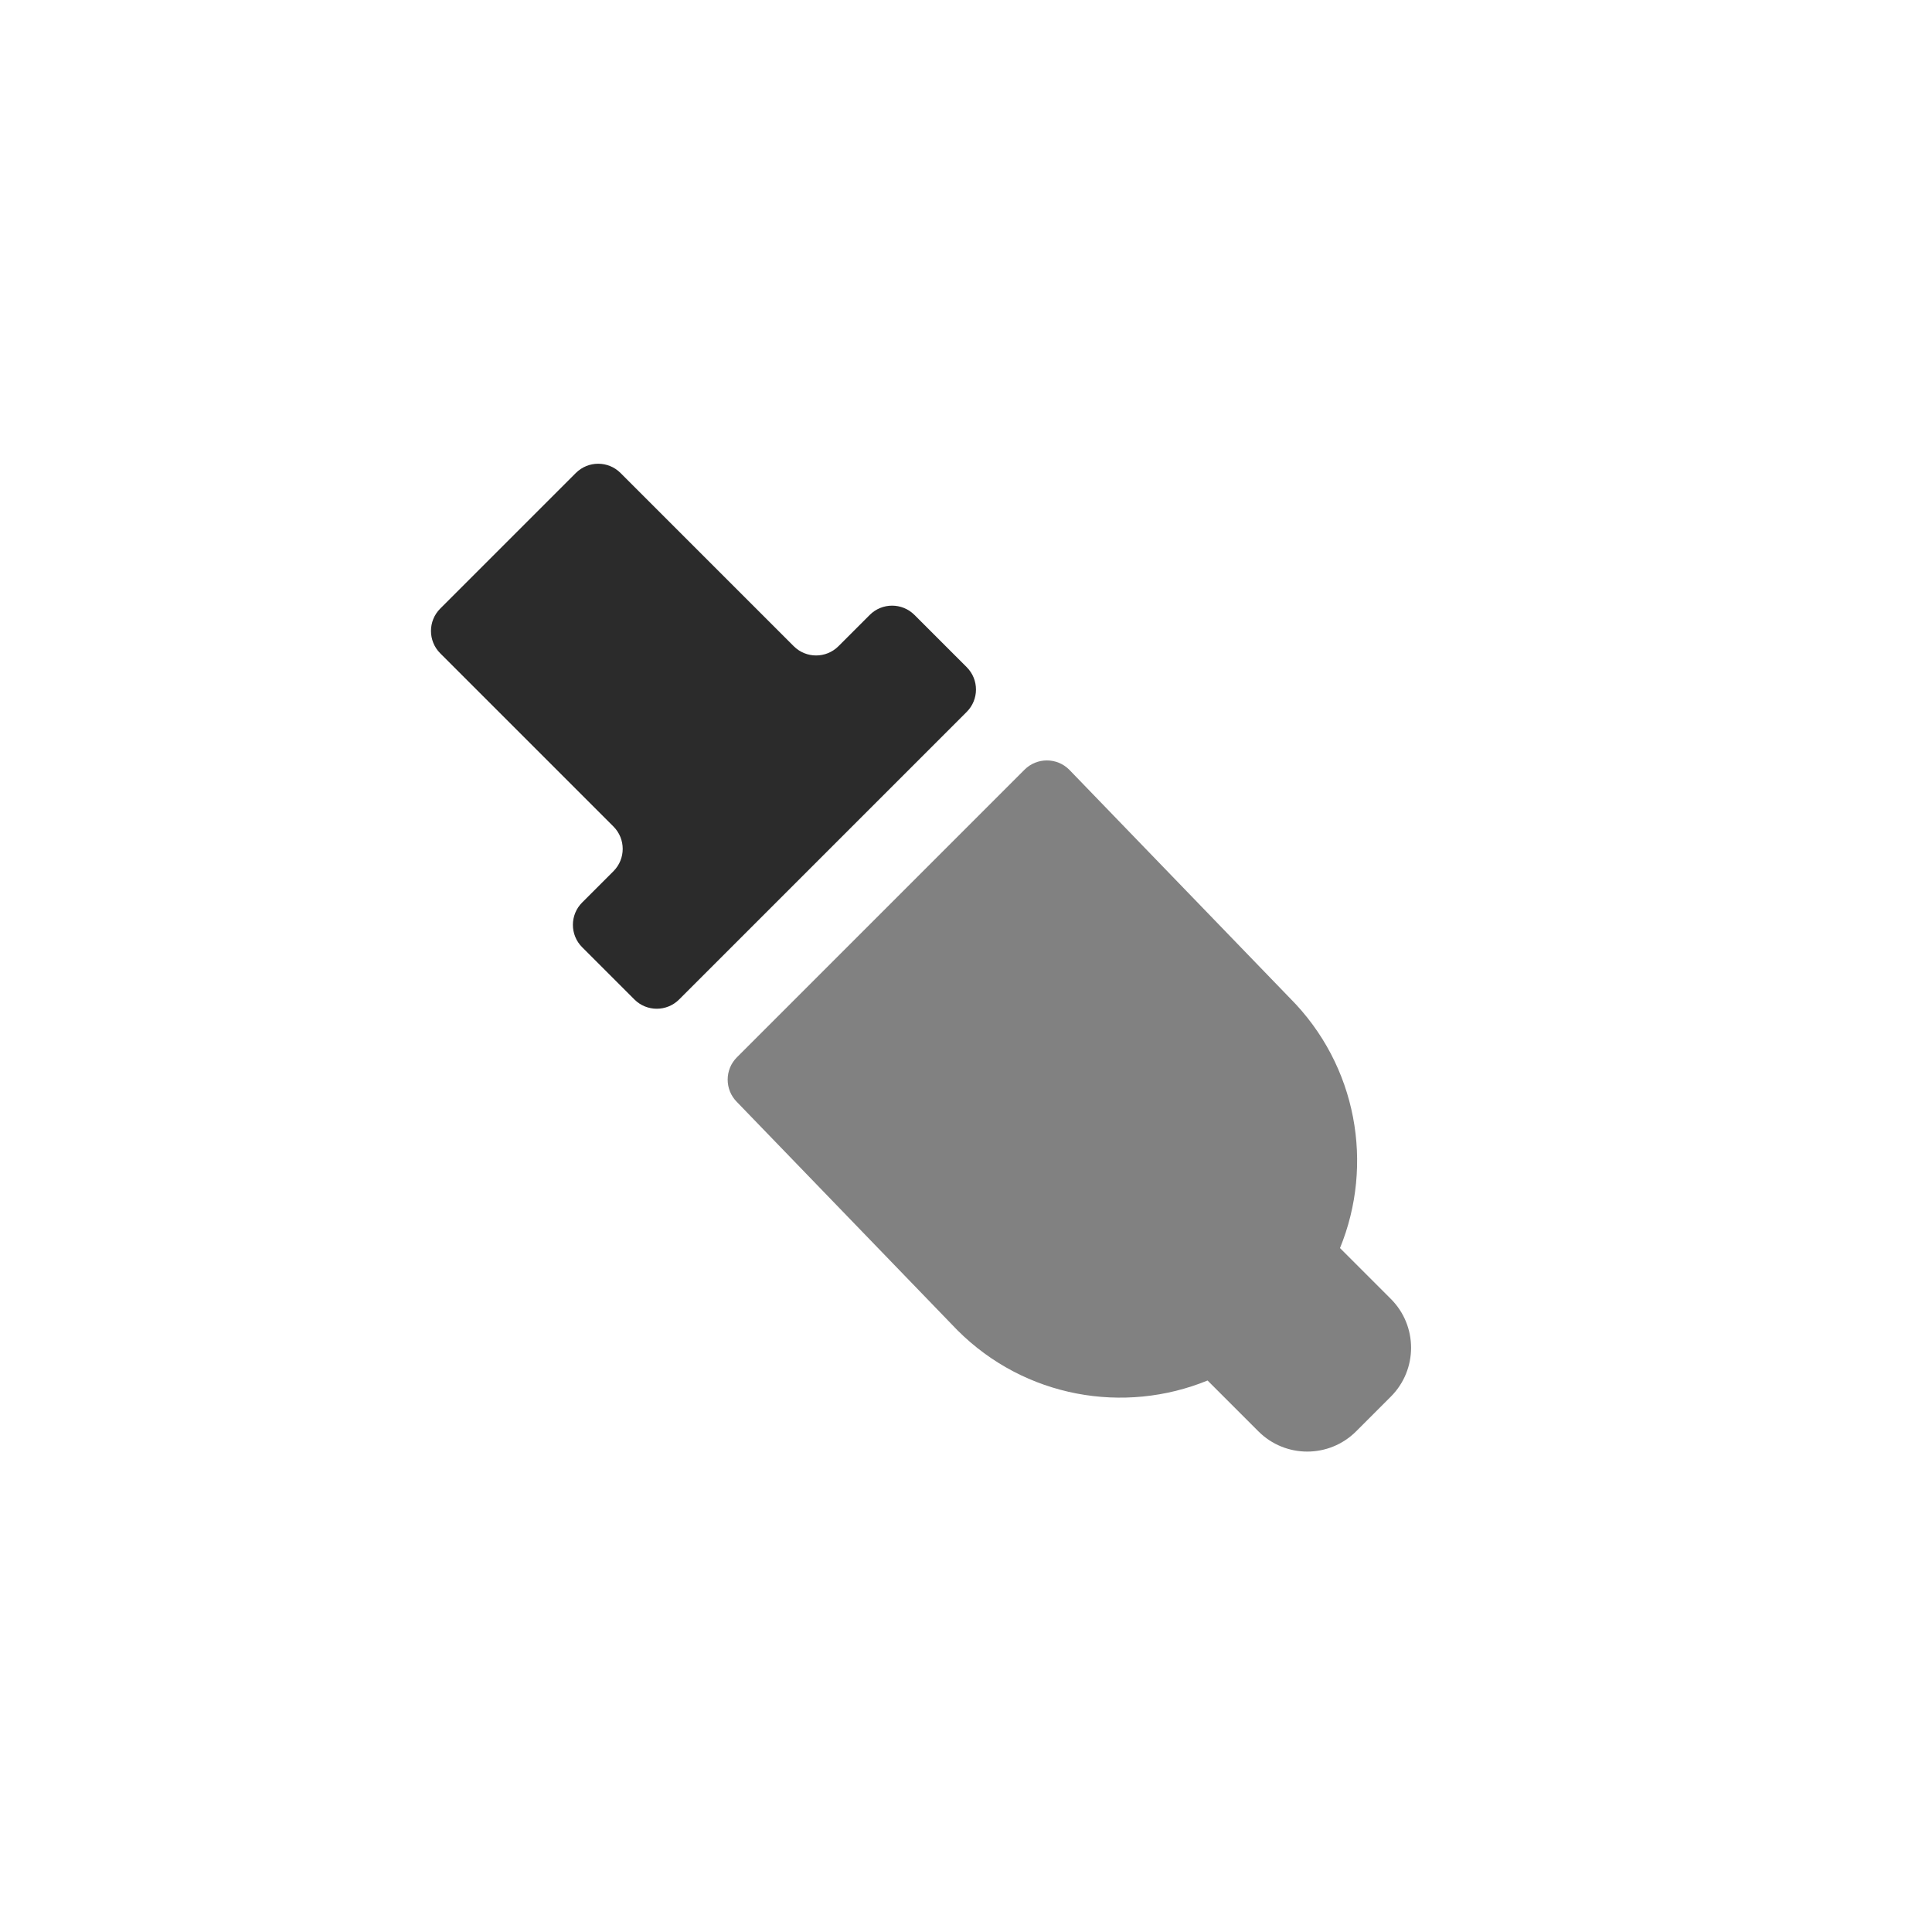
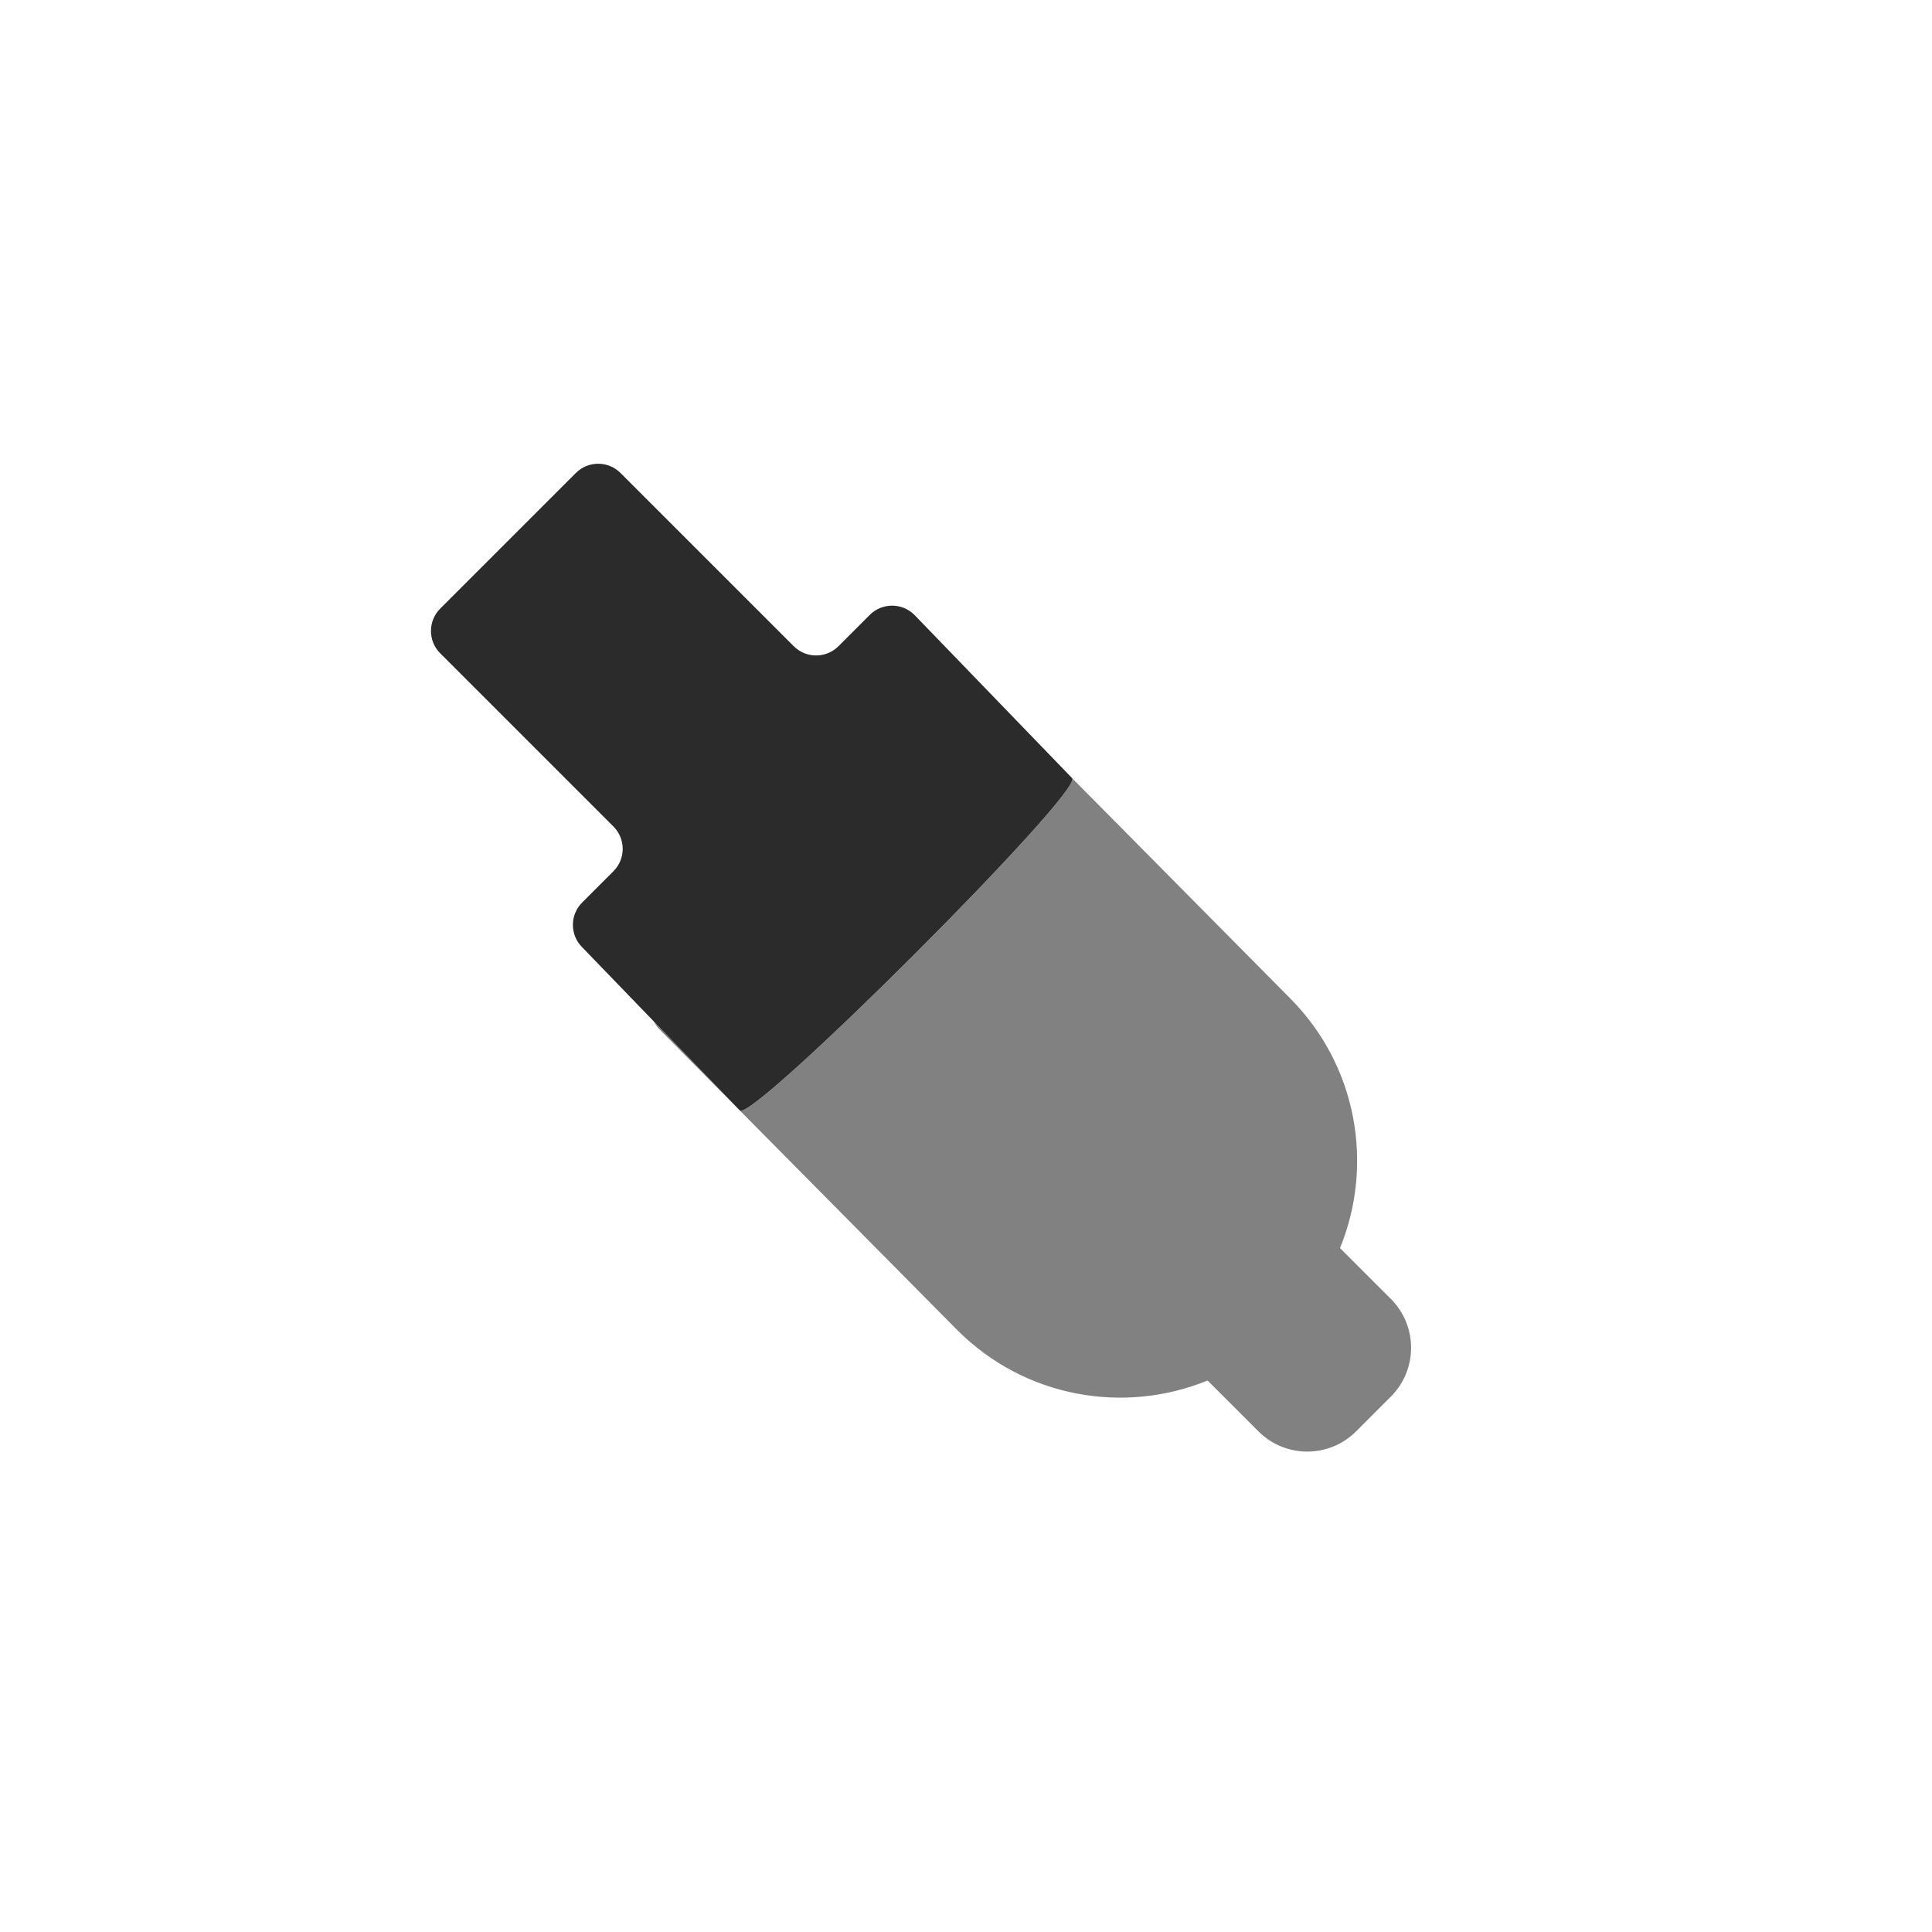
<svg xmlns="http://www.w3.org/2000/svg" version="1.1" width="512" height="512" viewBox="0,0,512,512">
-   <g id="Layer 3" fill="none" fill-rule="nonzero" stroke="none" stroke-width="0" stroke-linecap="butt" stroke-linejoin="miter" stroke-miterlimit="10" stroke-dasharray="" stroke-dashoffset="0" font-family="none" font-weight="none" font-size="none" text-anchor="none" style="mix-blend-mode: normal">
-     <path d="M179.975,264.872c-3.272,3.272 -8.578,3.272 -11.85,0l-13.848,-13.848c-3.272,-3.272 -3.272,-8.578 0,-11.85l8.29,-8.29c3.272,-3.272 3.272,-8.578 0,-11.85l-45.9,-45.9c-3.272,-3.272 -3.272,-8.578 0,-11.85l35.934,-35.934c3.272,-3.272 8.578,-3.272 11.85,0l45.9,45.9c3.272,3.272 8.578,3.272 11.85,0l8.29,-8.29c3.272,-3.272 8.578,-3.272 11.85,0l13.848,13.848c3.272,3.272 3.272,8.578 0,11.85z" fill="#2b2b2b" />
-     <path d="M359.383,379.323c-7.15,7.15 -18.742,7.15 -25.892,0l-13.475,-13.475c-22.076,9.036 -48.376,4.593 -66.299,-13.331l-58.423,-60.476c-3.272,-3.272 -3.272,-8.578 0,-11.85l76.215,-76.215c3.272,-3.272 8.578,-3.272 11.85,0l58.423,60.476c17.924,17.924 22.367,44.223 13.331,66.299l13.475,13.475c7.15,7.15 7.15,18.742 0,25.892z" fill="#818181" />
+   <g id="Layer 4" fill="none" fill-rule="nonzero" stroke="none" stroke-width="0" stroke-linecap="butt" stroke-linejoin="miter" stroke-miterlimit="10" stroke-dasharray="" stroke-dashoffset="0" font-family="none" font-weight="none" font-size="none" text-anchor="none" style="mix-blend-mode: normal">
+     <path d="M359.383,379.323c-7.15,7.15 -18.742,7.15 -25.892,0l-13.475,-13.475c-22.076,9.036 -48.376,4.593 -66.299,-13.331l-78.869,-79.642c-0.658,-0.658 -1.184,-1.399 -1.577,-2.188l22.783,23.586c3.255,3.255 90.394,-83.85 88.11,-88.005l57.619,58.183c17.924,17.924 22.367,44.223 13.331,66.299l13.475,13.475c7.15,7.15 7.15,18.742 0,25.892z" fill="#818181" />
+     <path d="M196.053,294.274l-41.777,-43.25c-3.272,-3.272 -3.272,-8.578 0,-11.85l8.29,-8.29c3.272,-3.272 3.272,-8.578 0,-11.85l-45.9,-45.9c-3.272,-3.272 -3.272,-8.578 0,-11.85l35.934,-35.934c3.272,-3.272 8.578,-3.272 11.85,0l45.9,45.9c3.272,3.272 8.578,3.272 11.85,0l8.29,-8.29c3.272,-3.272 8.578,-3.272 11.85,0l41.777,43.25c3.272,3.272 -84.793,91.337 -88.065,88.065z" fill="#2b2b2b" />
  </g>
</svg>
